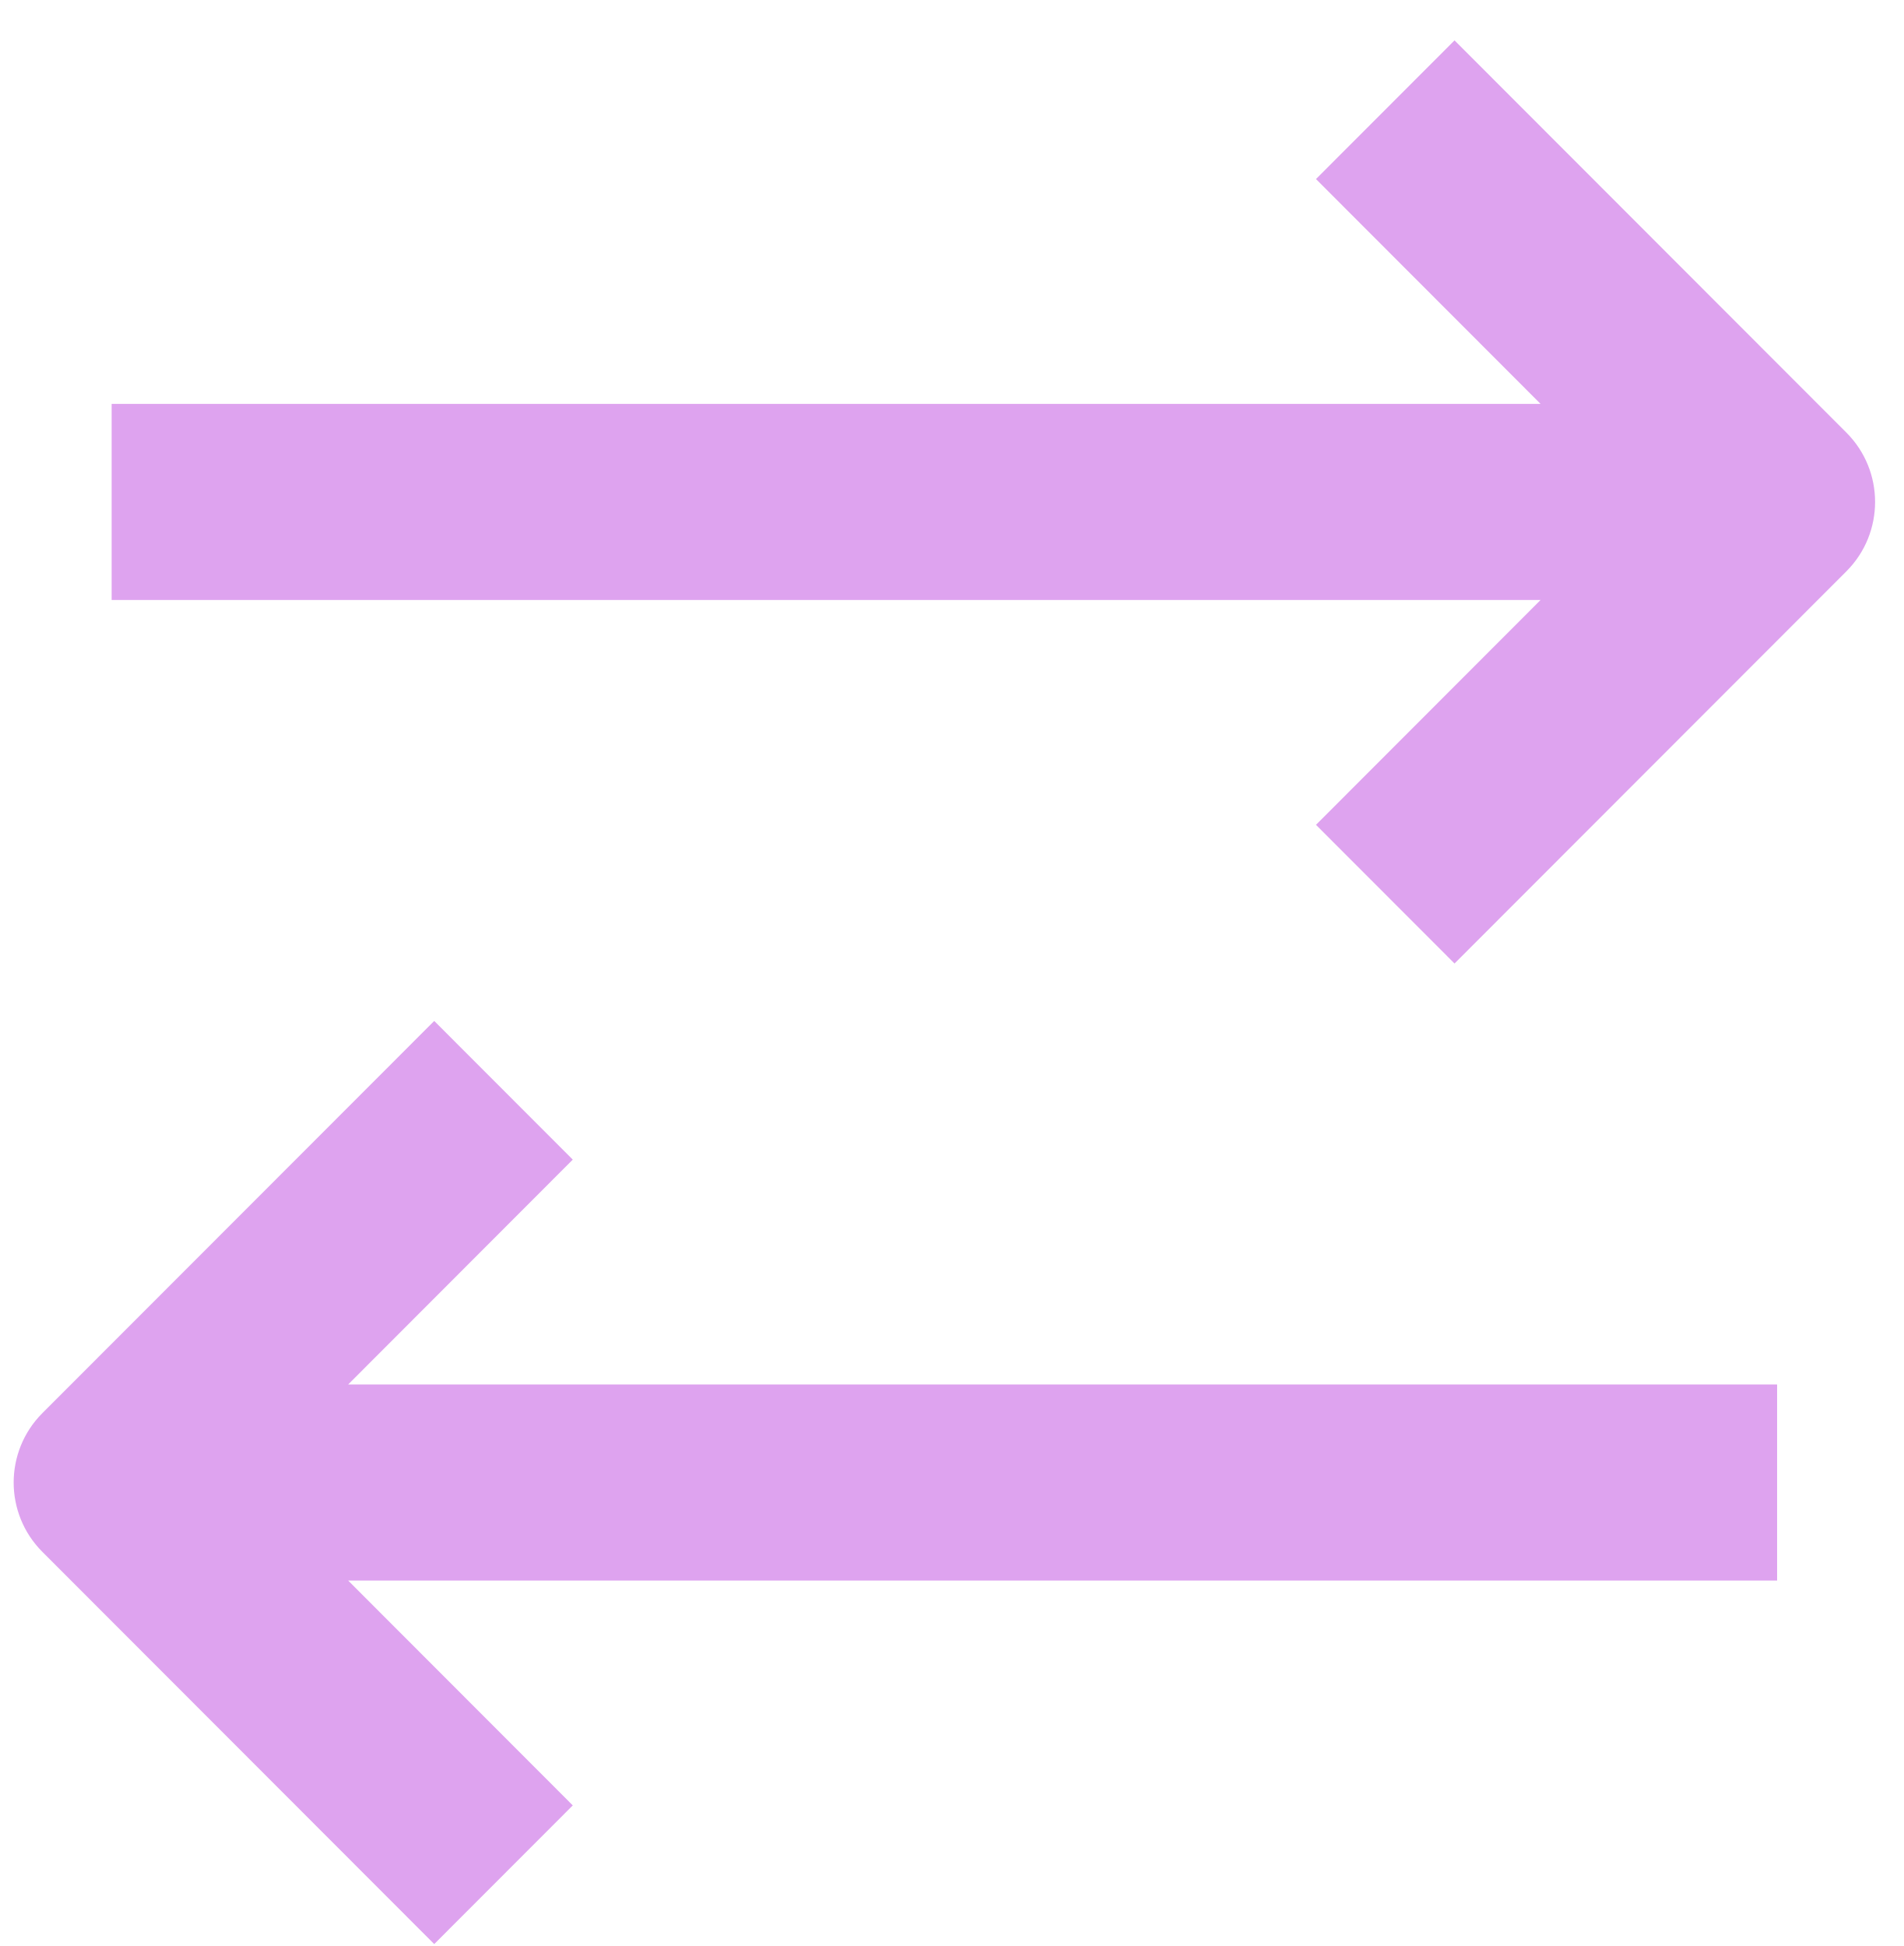
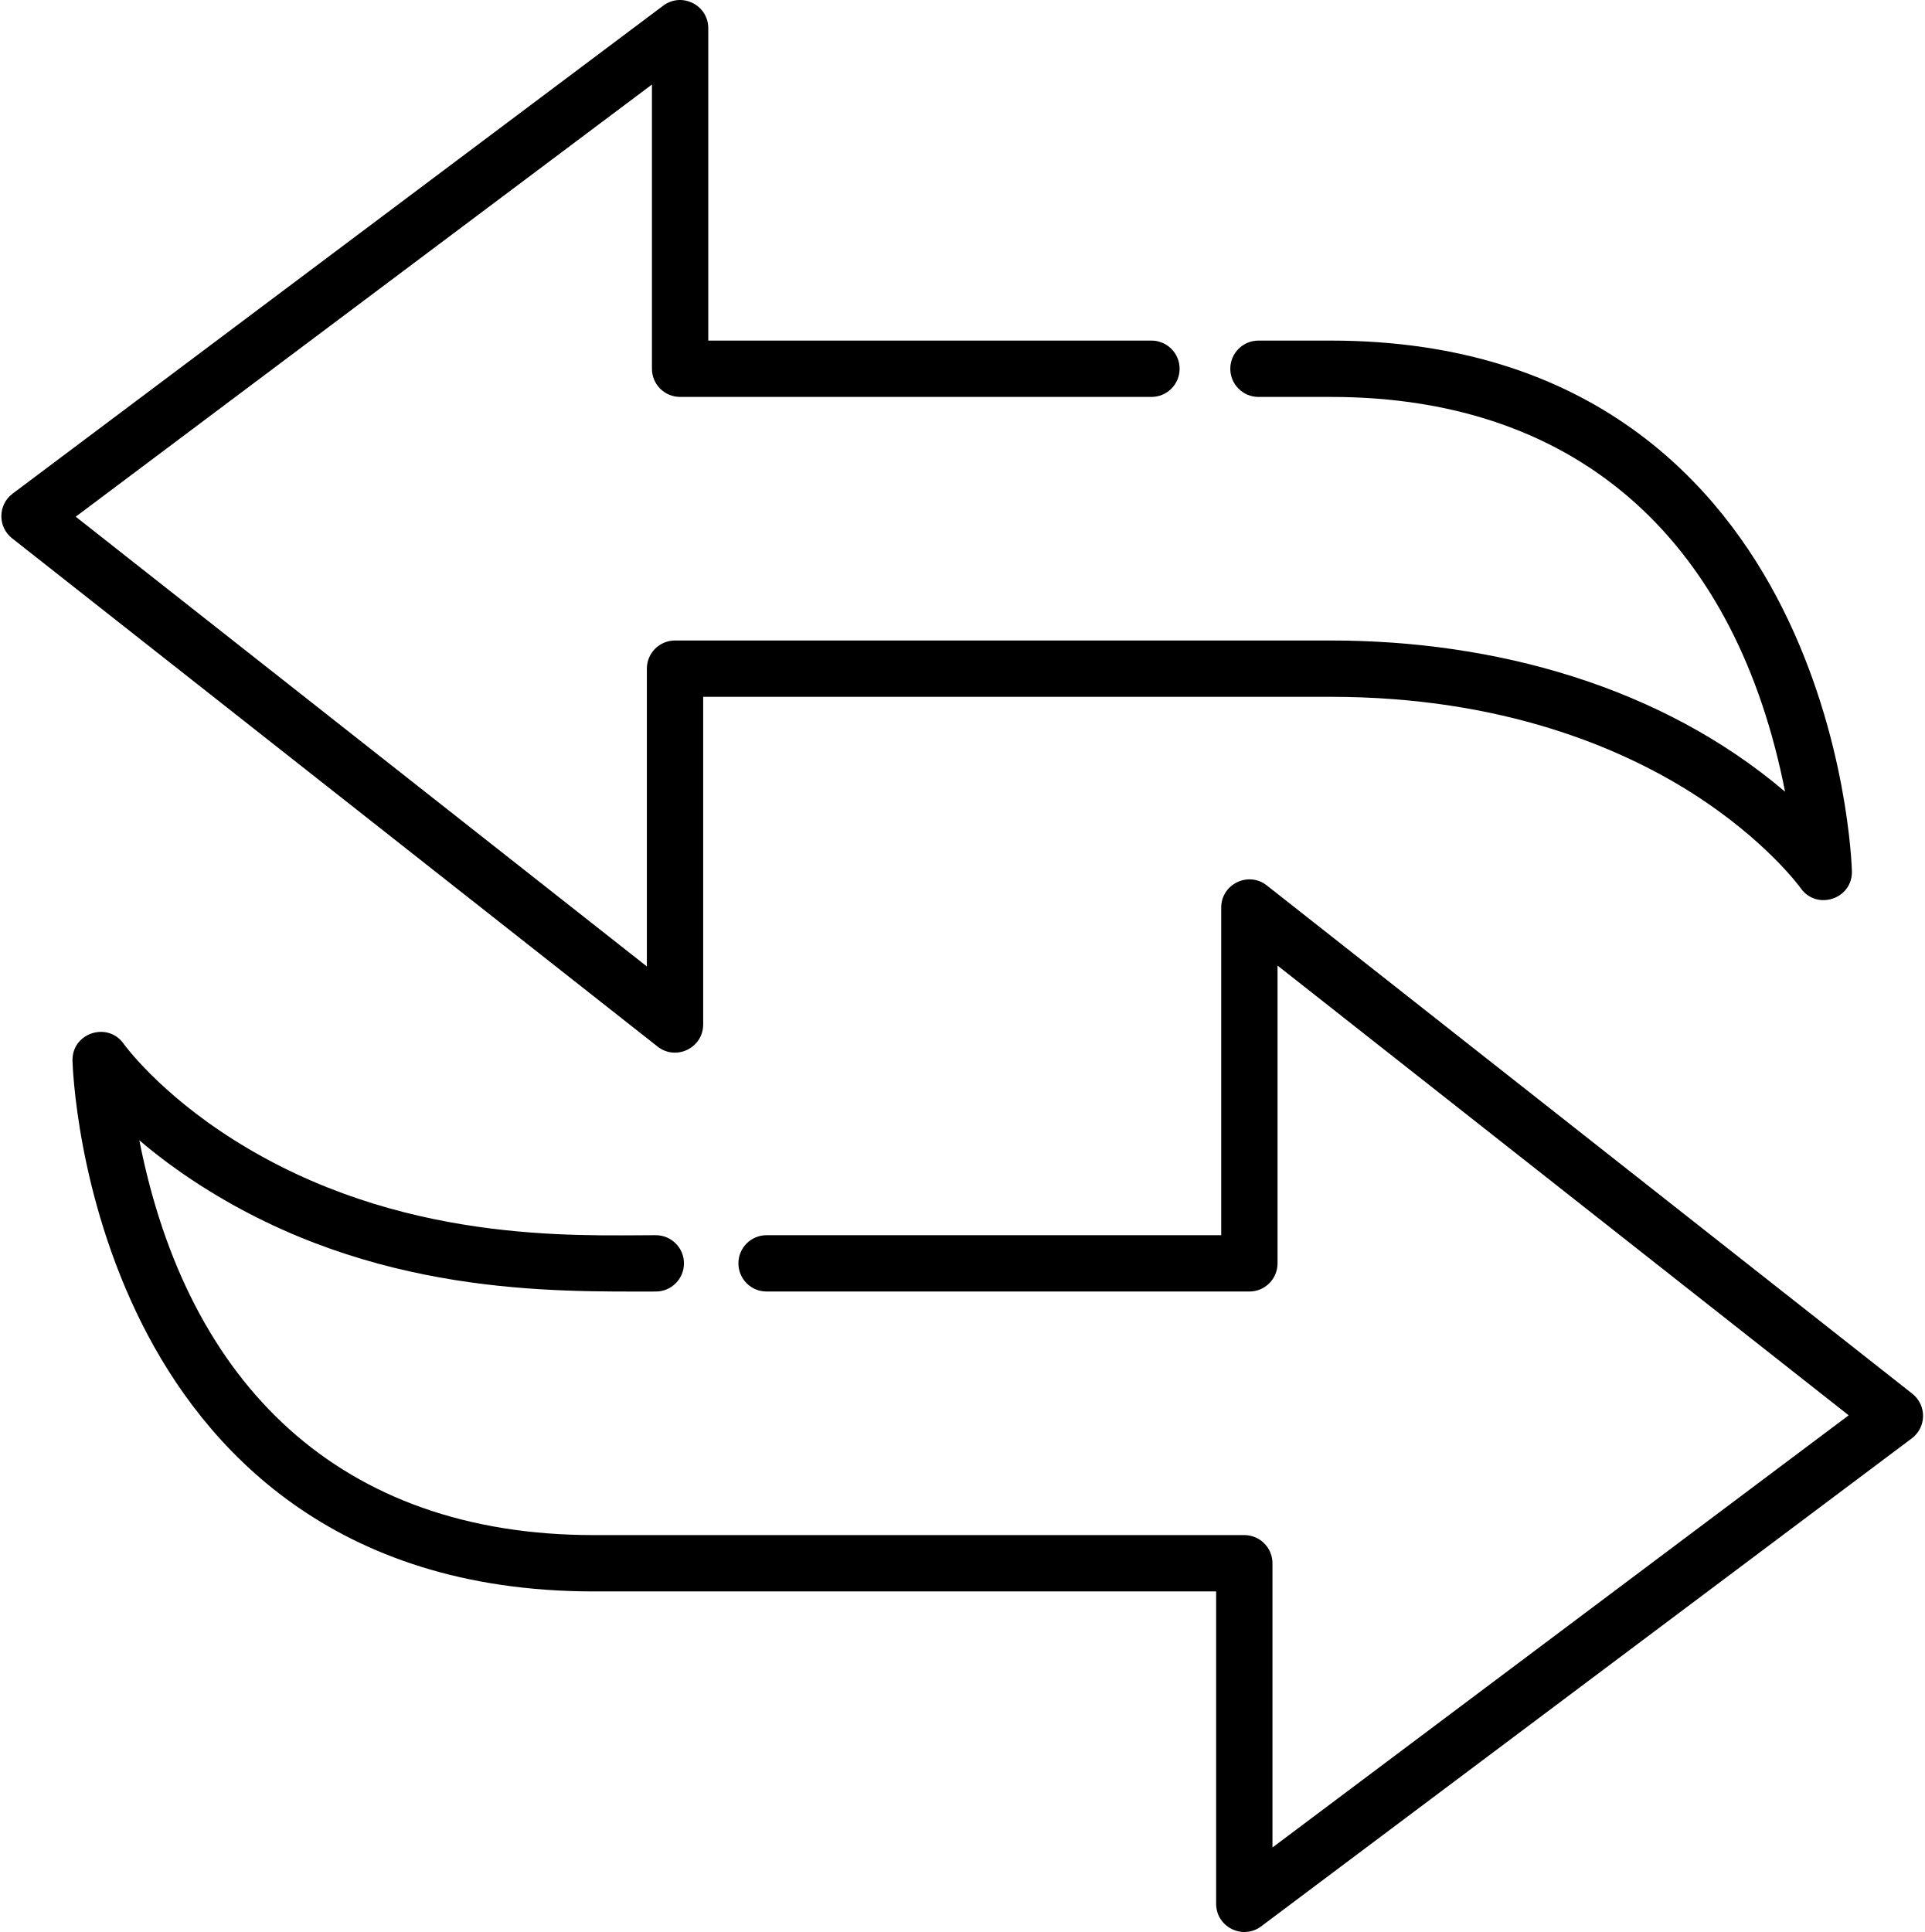
- <svg xmlns="http://www.w3.org/2000/svg" width="45px" height="46px" viewBox="0 0 45 46" version="1.1">
-   <g id="Argon-Treasury" stroke="none" stroke-width="1" fill="none" fill-rule="evenodd" fill-opacity="0.36">
-     <g id="Frame-5" transform="translate(-865.177, -274.5455)" fill="#A601D4">
-       <path d="M896.284,278.778 L901.593,284.093 L867.816,284.093 L867.816,288.728 L901.593,288.728 L896.284,294.043 L899.559,297.321 L908.822,288.05 C909.726,287.144 909.726,285.677 908.822,284.772 L899.559,275.5 L896.284,278.778 Z M878.716,301.957 L873.407,307.272 L907.184,307.272 L907.184,311.907 L873.407,311.907 L878.716,317.222 L875.441,320.5 L866.178,311.228 C865.274,310.323 865.274,308.856 866.178,307.95 L875.441,298.679 L878.716,301.957 Z" id="Shape" />
+ <svg xmlns="http://www.w3.org/2000/svg" viewBox="0 0 510 512" version="1.1">
+   <g id="Page-1" stroke="none" stroke-width="1" fill="none" fill-rule="evenodd">
+     <g id="switch" transform="translate(-1, 0)" fill="currentColor">
+       <path d="M324.643,240.51 C324.643,234.28 331.847,230.807 336.724,234.646 L507.797,369.349 C509.618,370.783 510.669,372.982 510.641,375.303 C510.614,377.621 509.51,379.796 507.656,381.186 L335.236,510.501 C330.327,514.181 323.294,510.673 323.294,504.53 L323.294,421.743 L158.337,421.743 C88.897,421.743 54.945,383.249 38.689,350.957 C21.357,316.525 20.253,282.554 20.212,281.124 C20.015,273.752 29.561,270.602 33.791,276.643 C33.867,276.749 43.023,289.472 62.851,302.006 C106.672,329.705 153.634,327.34 174.799,327.34 C178.922,327.34 182.263,330.681 182.263,334.804 C182.263,338.927 178.922,342.268 174.799,342.268 C147.676,342.268 99.981,343.494 54.13,314.15 C47.746,310.063 42.363,305.966 37.926,302.192 C50.666,367.047 91.226,406.815 158.339,406.815 L330.759,406.815 C334.882,406.815 338.223,410.156 338.223,414.279 L338.223,489.603 L490.933,375.071 L339.57,255.887 L339.57,334.803 C339.57,338.926 336.229,342.267 332.106,342.267 L204.155,342.267 C200.032,342.267 196.691,338.926 196.691,334.803 C196.691,330.68 200.032,327.339 204.155,327.339 L324.643,327.339 Z M176.761,1.502 C181.676,-2.184 188.703,1.338 188.703,7.473 L188.703,90.26 L306.153,90.26 C310.276,90.26 313.617,93.601 313.617,97.724 C313.617,101.847 310.276,105.188 306.153,105.188 L181.24,105.188 C177.117,105.188 173.776,101.847 173.776,97.724 L173.776,22.4 L21.067,136.932 L172.428,256.116 L172.428,177.2 C172.428,173.077 175.769,169.736 179.892,169.736 L353.659,169.736 C397.267,169.736 441.227,181.878 474.073,209.811 C461.333,144.958 420.775,105.188 353.659,105.188 L334.512,105.188 C330.389,105.188 327.048,101.847 327.048,97.724 C327.048,93.601 330.389,90.26 334.512,90.26 L353.659,90.26 C423.099,90.26 457.052,128.754 473.308,161.046 C490.64,195.478 491.745,229.449 491.786,230.879 C491.983,238.251 482.434,241.4 478.207,235.36 C478.131,235.254 468.975,222.531 449.147,209.997 C430.864,198.441 399.455,184.663 353.659,184.663 L187.356,184.663 L187.356,271.492 C187.356,277.706 180.166,281.206 175.275,277.355 L4.203,142.653 C0.355,139.622 0.423,133.757 4.342,130.818 Z" id="swap" />
    </g>
  </g>
</svg>
